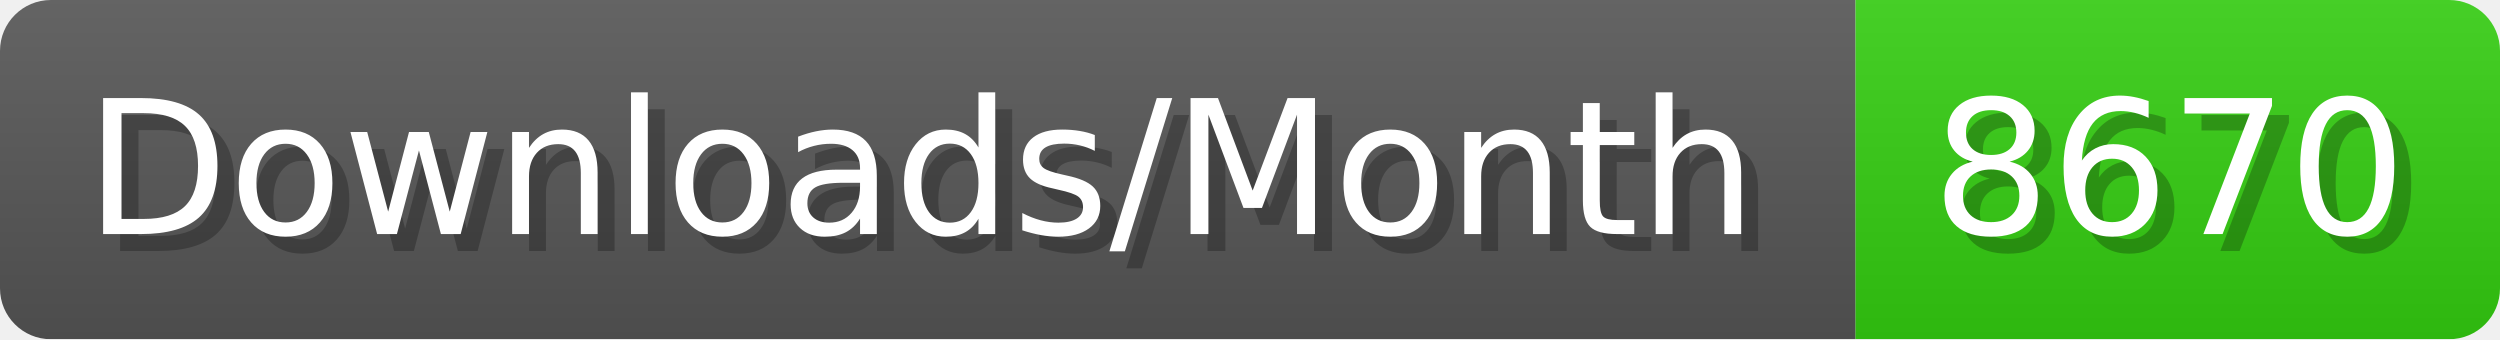
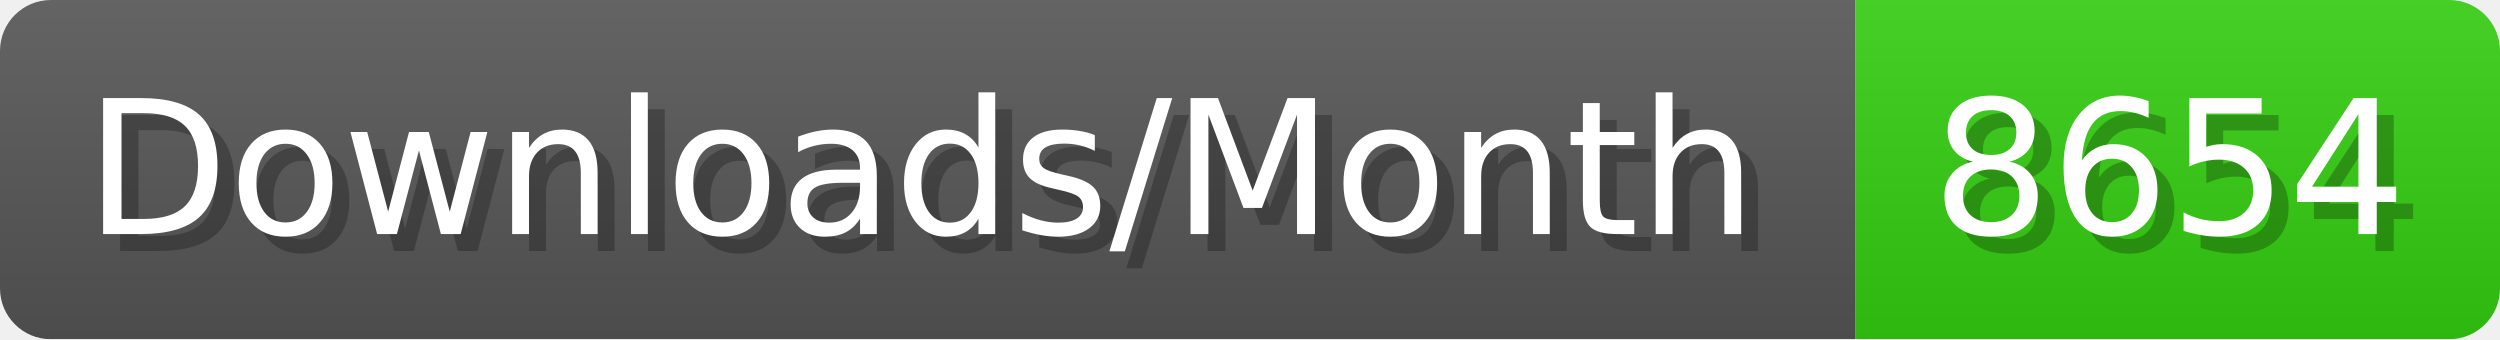
- <svg xmlns="http://www.w3.org/2000/svg" width="147.4" height="20" viewBox="0 0 1474 200" role="img" aria-label="Downloads/Month: 8670">
+ <svg xmlns="http://www.w3.org/2000/svg" width="147.4" height="20" viewBox="0 0 1474 200" role="img" aria-label="Downloads/Month: 8654">
  <linearGradient id="YlXUI" x2="0" y2="100%">
    <stop offset="0" stop-opacity=".1" stop-color="#EEE" />
    <stop offset="1" stop-opacity=".1" />
  </linearGradient>
  <mask id="JHhop">
    <rect width="1474" height="200" rx="30" fill="#FFF" />
  </mask>
  <g mask="url(#JHhop)">
    <rect width="1094" height="200" fill="#555" />
    <rect width="380" height="200" fill="#3C1" x="1094" />
    <rect width="1474" height="200" fill="url(#YlXUI)" />
  </g>
  <g aria-hidden="true" fill="#fff" text-anchor="start" font-family="Verdana,DejaVu Sans,sans-serif" font-size="110">
    <text x="60" y="148" textLength="994" fill="#000" opacity="0.25">Downloads/Month</text>
    <text x="50" y="138" textLength="994">Downloads/Month</text>
-     <text x="1149" y="148" textLength="280" fill="#000" opacity="0.25">8670</text>
-     <text x="1139" y="138" textLength="280">8670</text>
+     <text x="1149" y="148" textLength="280" fill="#000" opacity="0.25">8654</text>
+     <text x="1139" y="138" textLength="280">8654</text>
  </g>
</svg>
